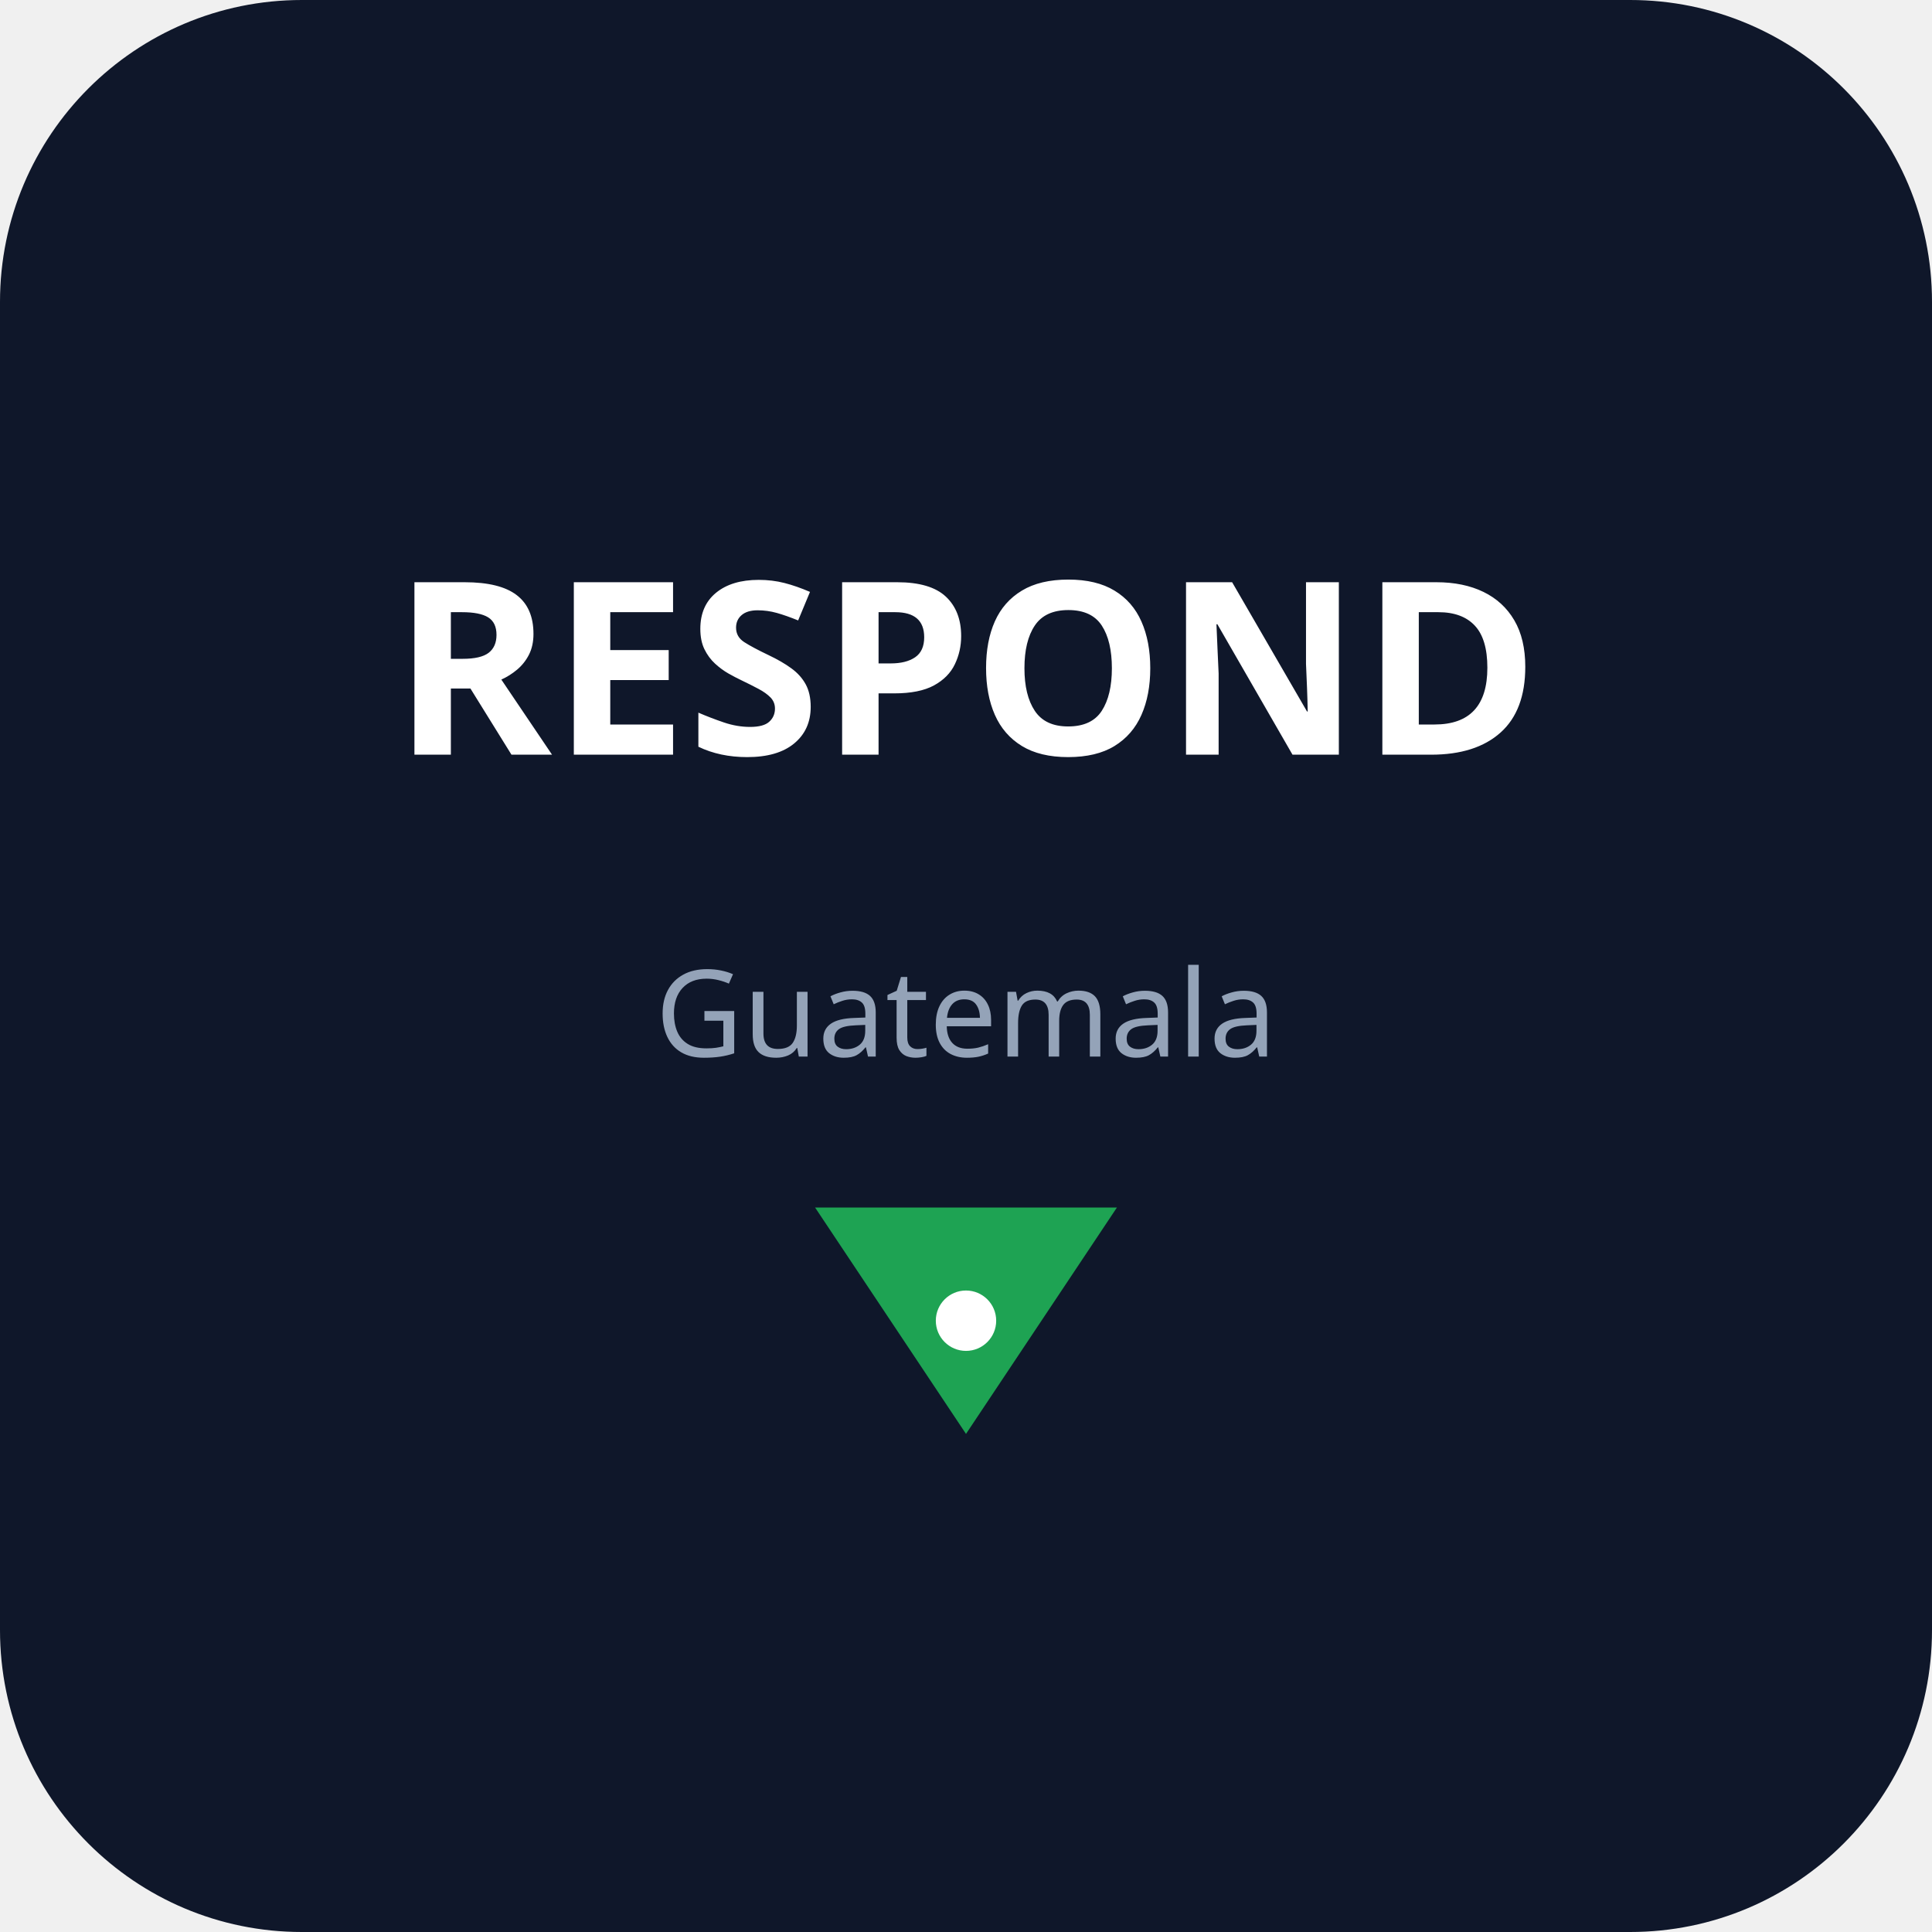
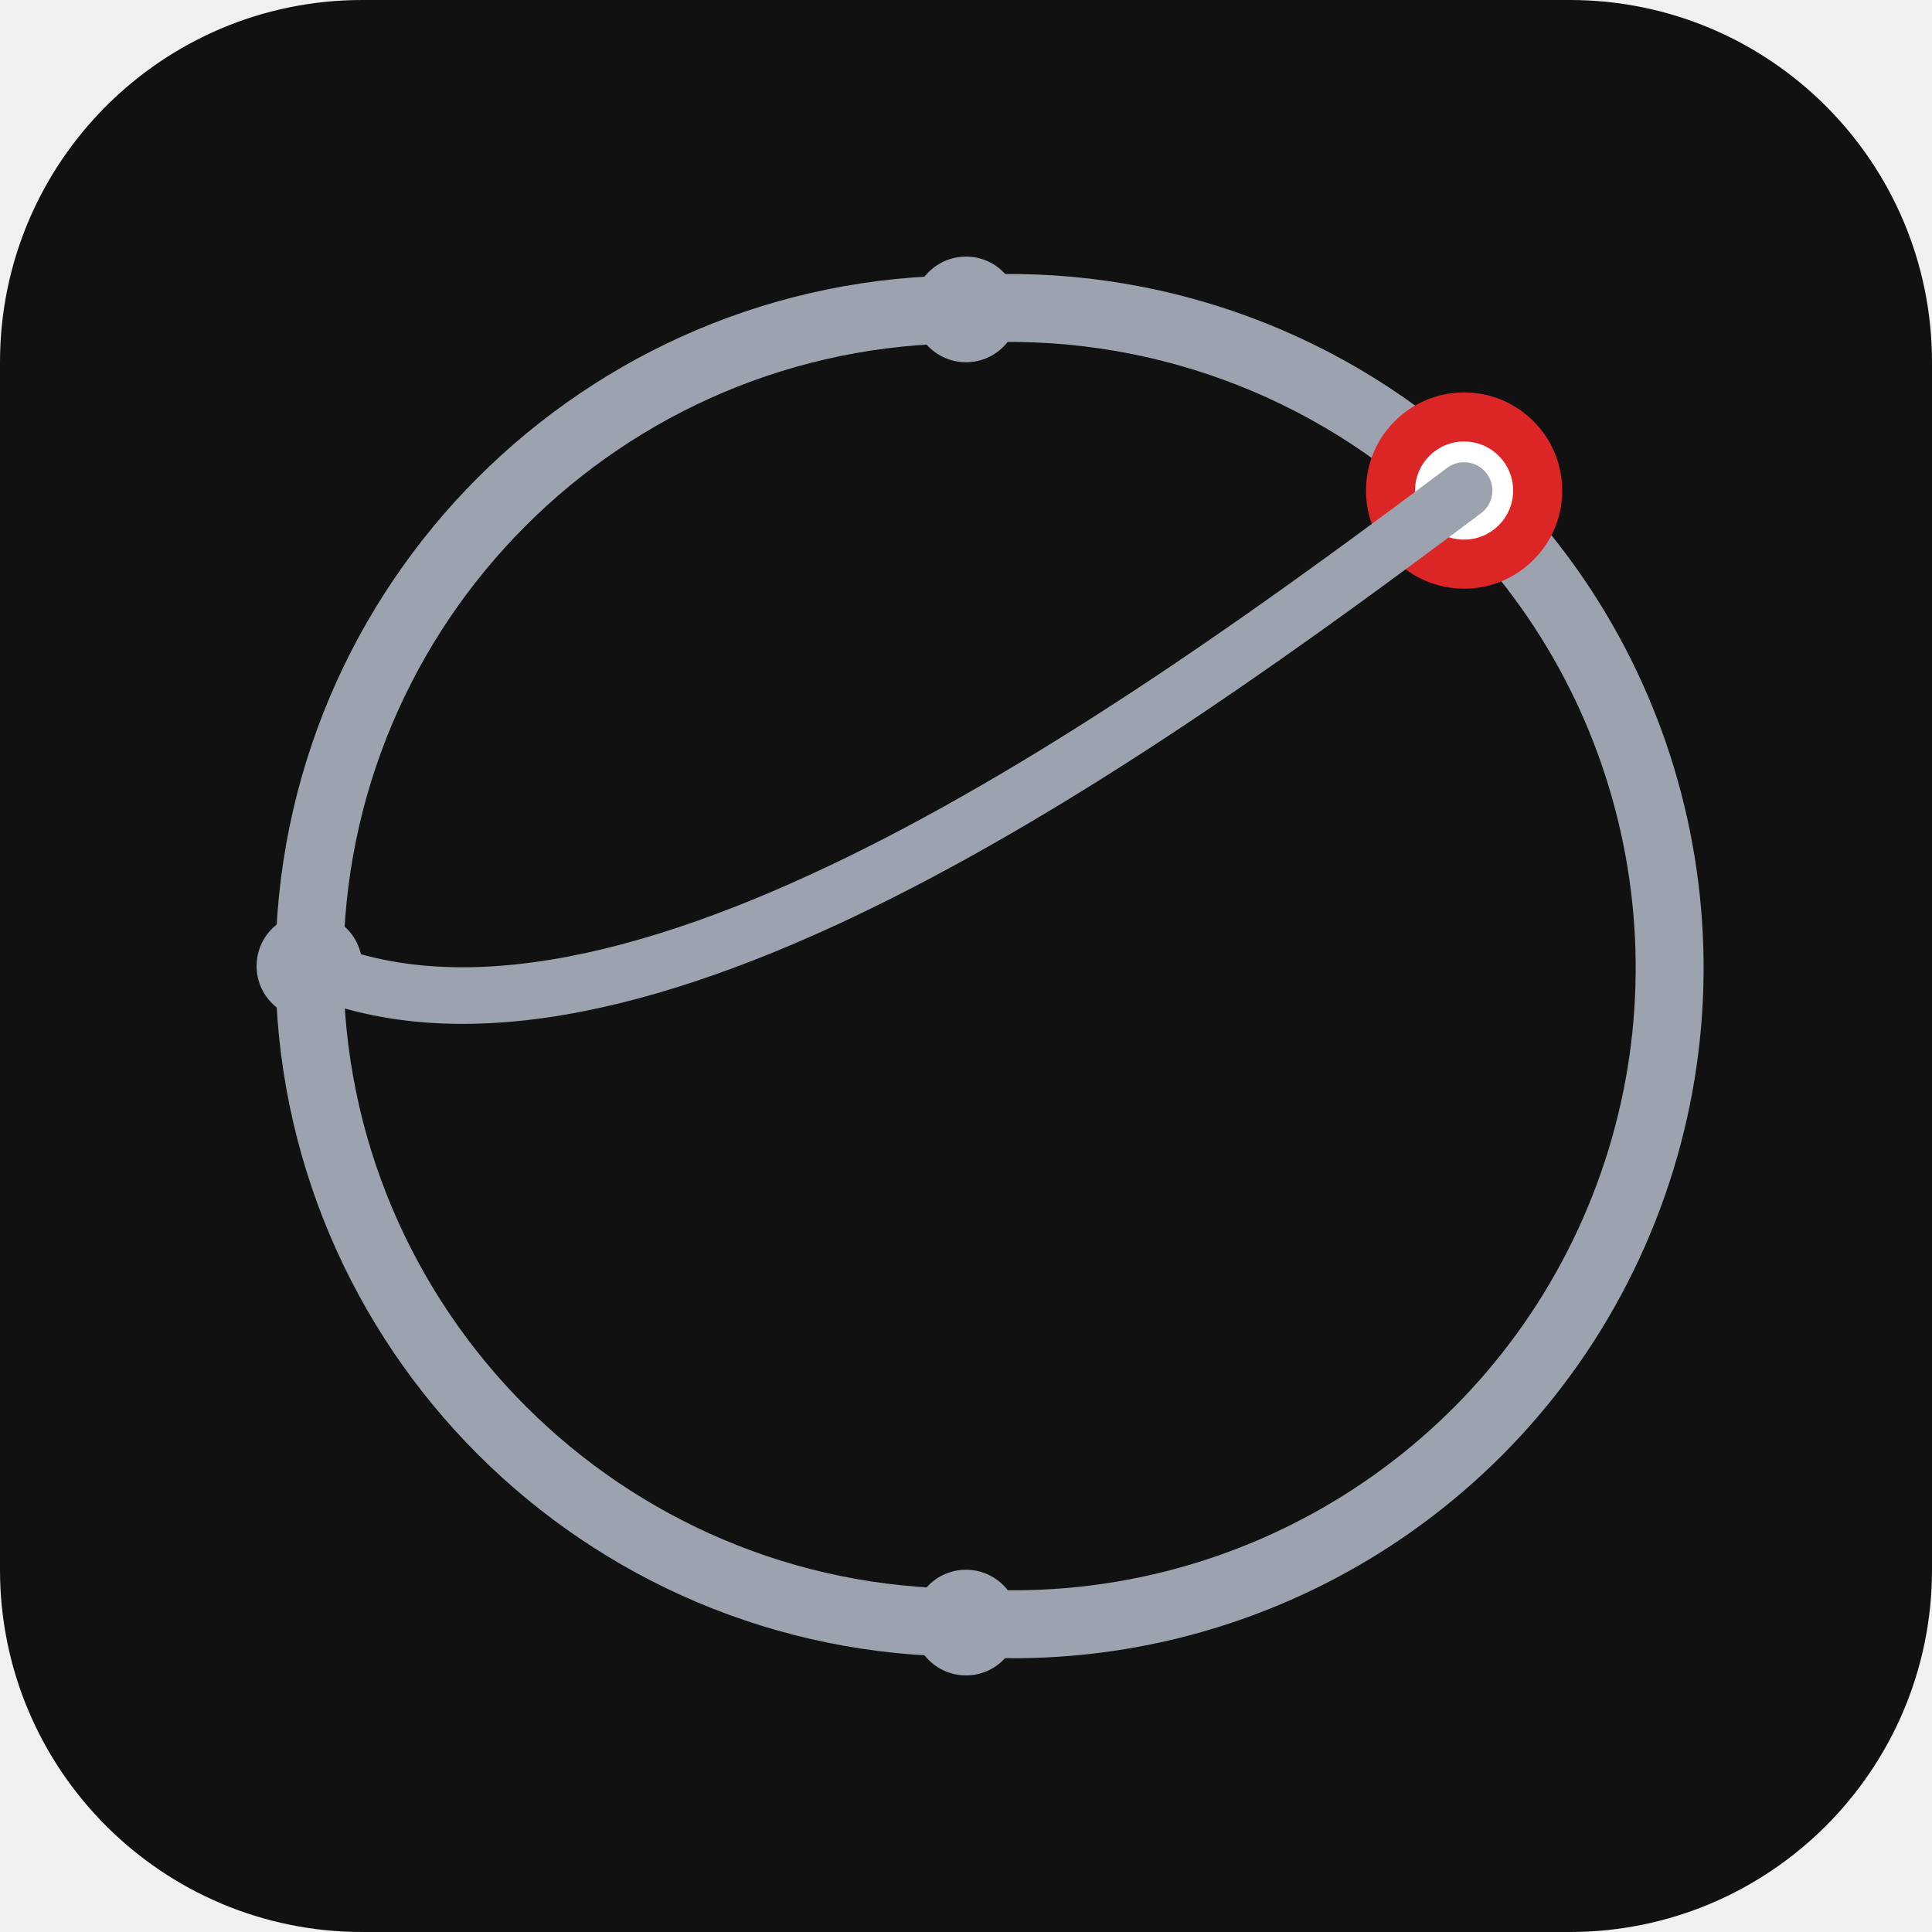
<svg xmlns="http://www.w3.org/2000/svg" width="512" height="512" viewBox="0 0 512 512">
-   <rect width="512" height="512" rx="80" fill="#0f172a" />
-   <text x="256" y="200" text-anchor="middle" fill="white" font-family="system-ui, sans-serif" font-size="64" font-weight="bold">RESPOND</text>
-   <text x="256" y="280" text-anchor="middle" fill="#94a3b8" font-family="system-ui, sans-serif" font-size="32">Guatemala</text>
-   <path d="M 216 320 L 256 380 L 296 320 Z" fill="#22c55e" opacity="0.8" />
-   <circle cx="256" cy="350" r="8" fill="white" />
+   <rect width="512" height="512" rx="96" fill="#111111" />
+   <path d="M 256 82 A 174 174 0 0 1 388 130" fill="none" stroke="#9ca3af" stroke-width="18" stroke-linecap="round" />
+   <path d="M 388 130 A 174 174 0 0 1 256 430" fill="none" stroke="#9ca3af" stroke-width="18" stroke-linecap="round" />
+   <path d="M 256 430 A 174 174 0 0 1 82 256" fill="none" stroke="#9ca3af" stroke-width="18" stroke-linecap="round" />
+   <path d="M 82 256 A 174 174 0 0 1 256 82" fill="none" stroke="#9ca3af" stroke-width="18" stroke-linecap="round" />
+   <circle cx="256" cy="82" r="14" fill="#9ca3af" />
+   <circle cx="256" cy="430" r="14" fill="#9ca3af" />
+   <circle cx="82" cy="256" r="14" fill="#9ca3af" />
+   <circle cx="388" cy="130" r="26" fill="#dc2626" />
+   <circle cx="388" cy="130" r="13" fill="white" />
+   <circle cx="388" cy="130" r="6" fill="#dc2626" />
+   <path d="M 82 256 C 165 292 300 196 388 130" fill="none" stroke="#9ca3af" stroke-width="15" stroke-linecap="round" />
</svg>
